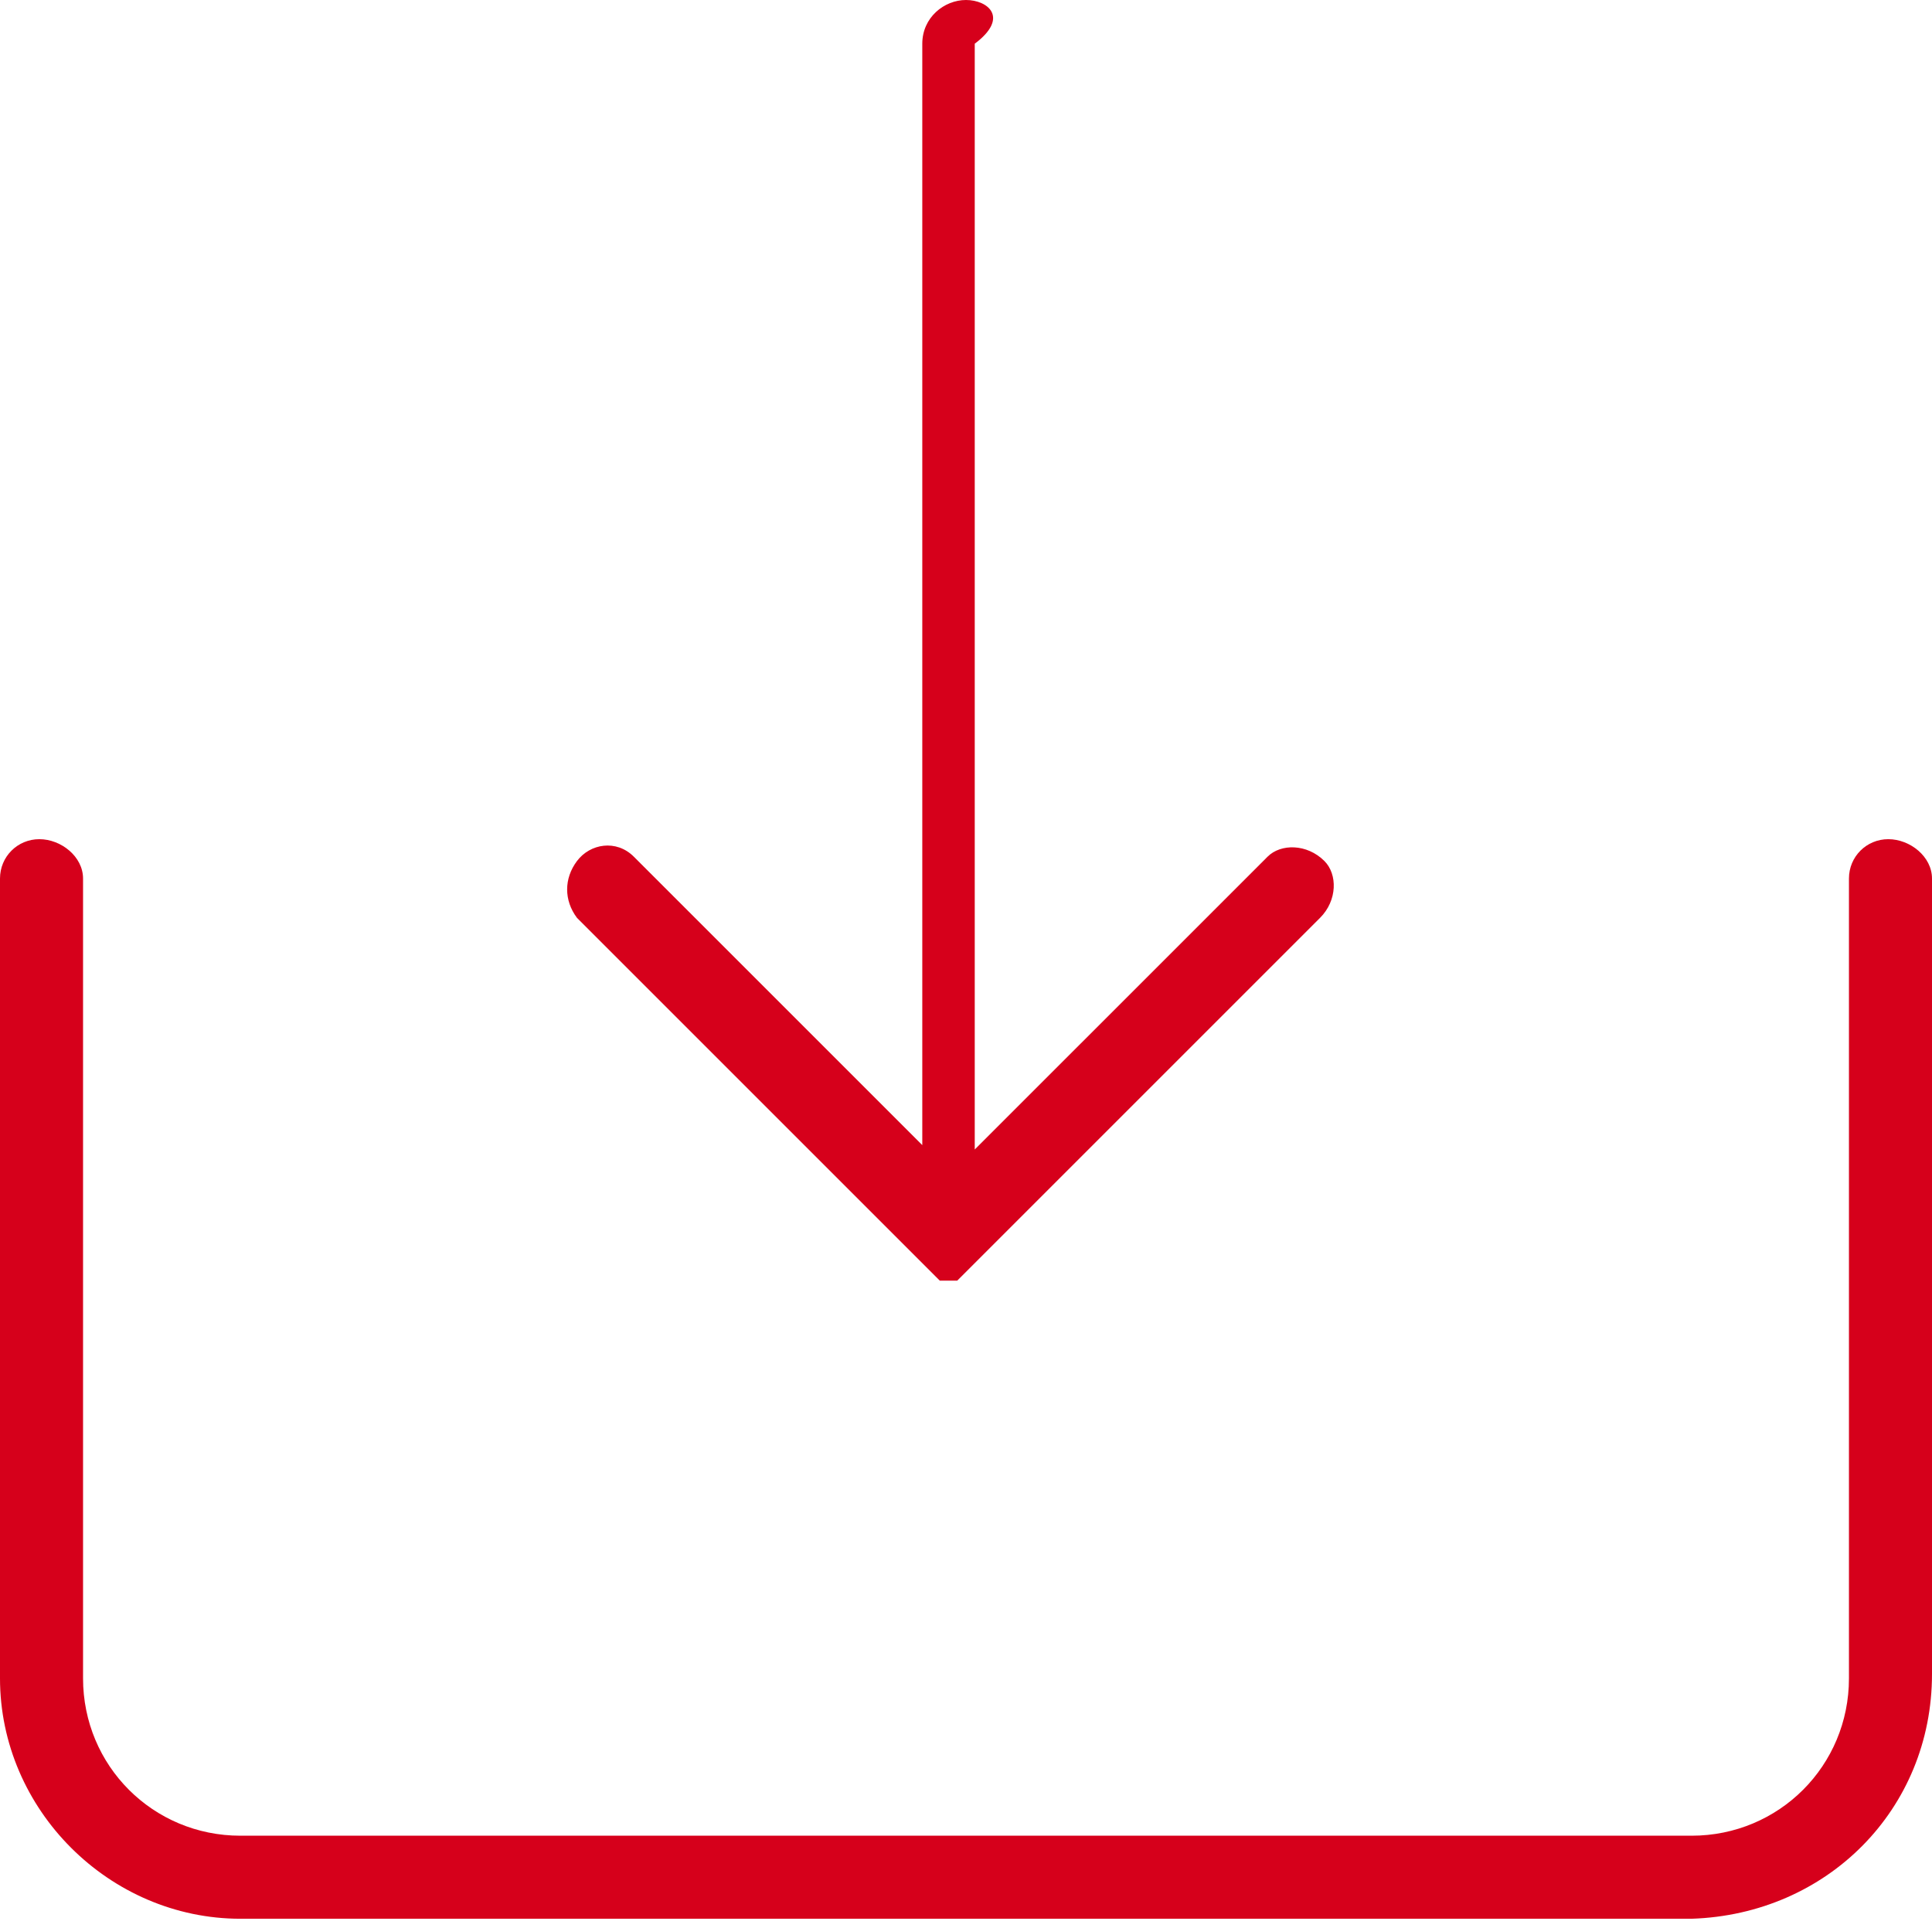
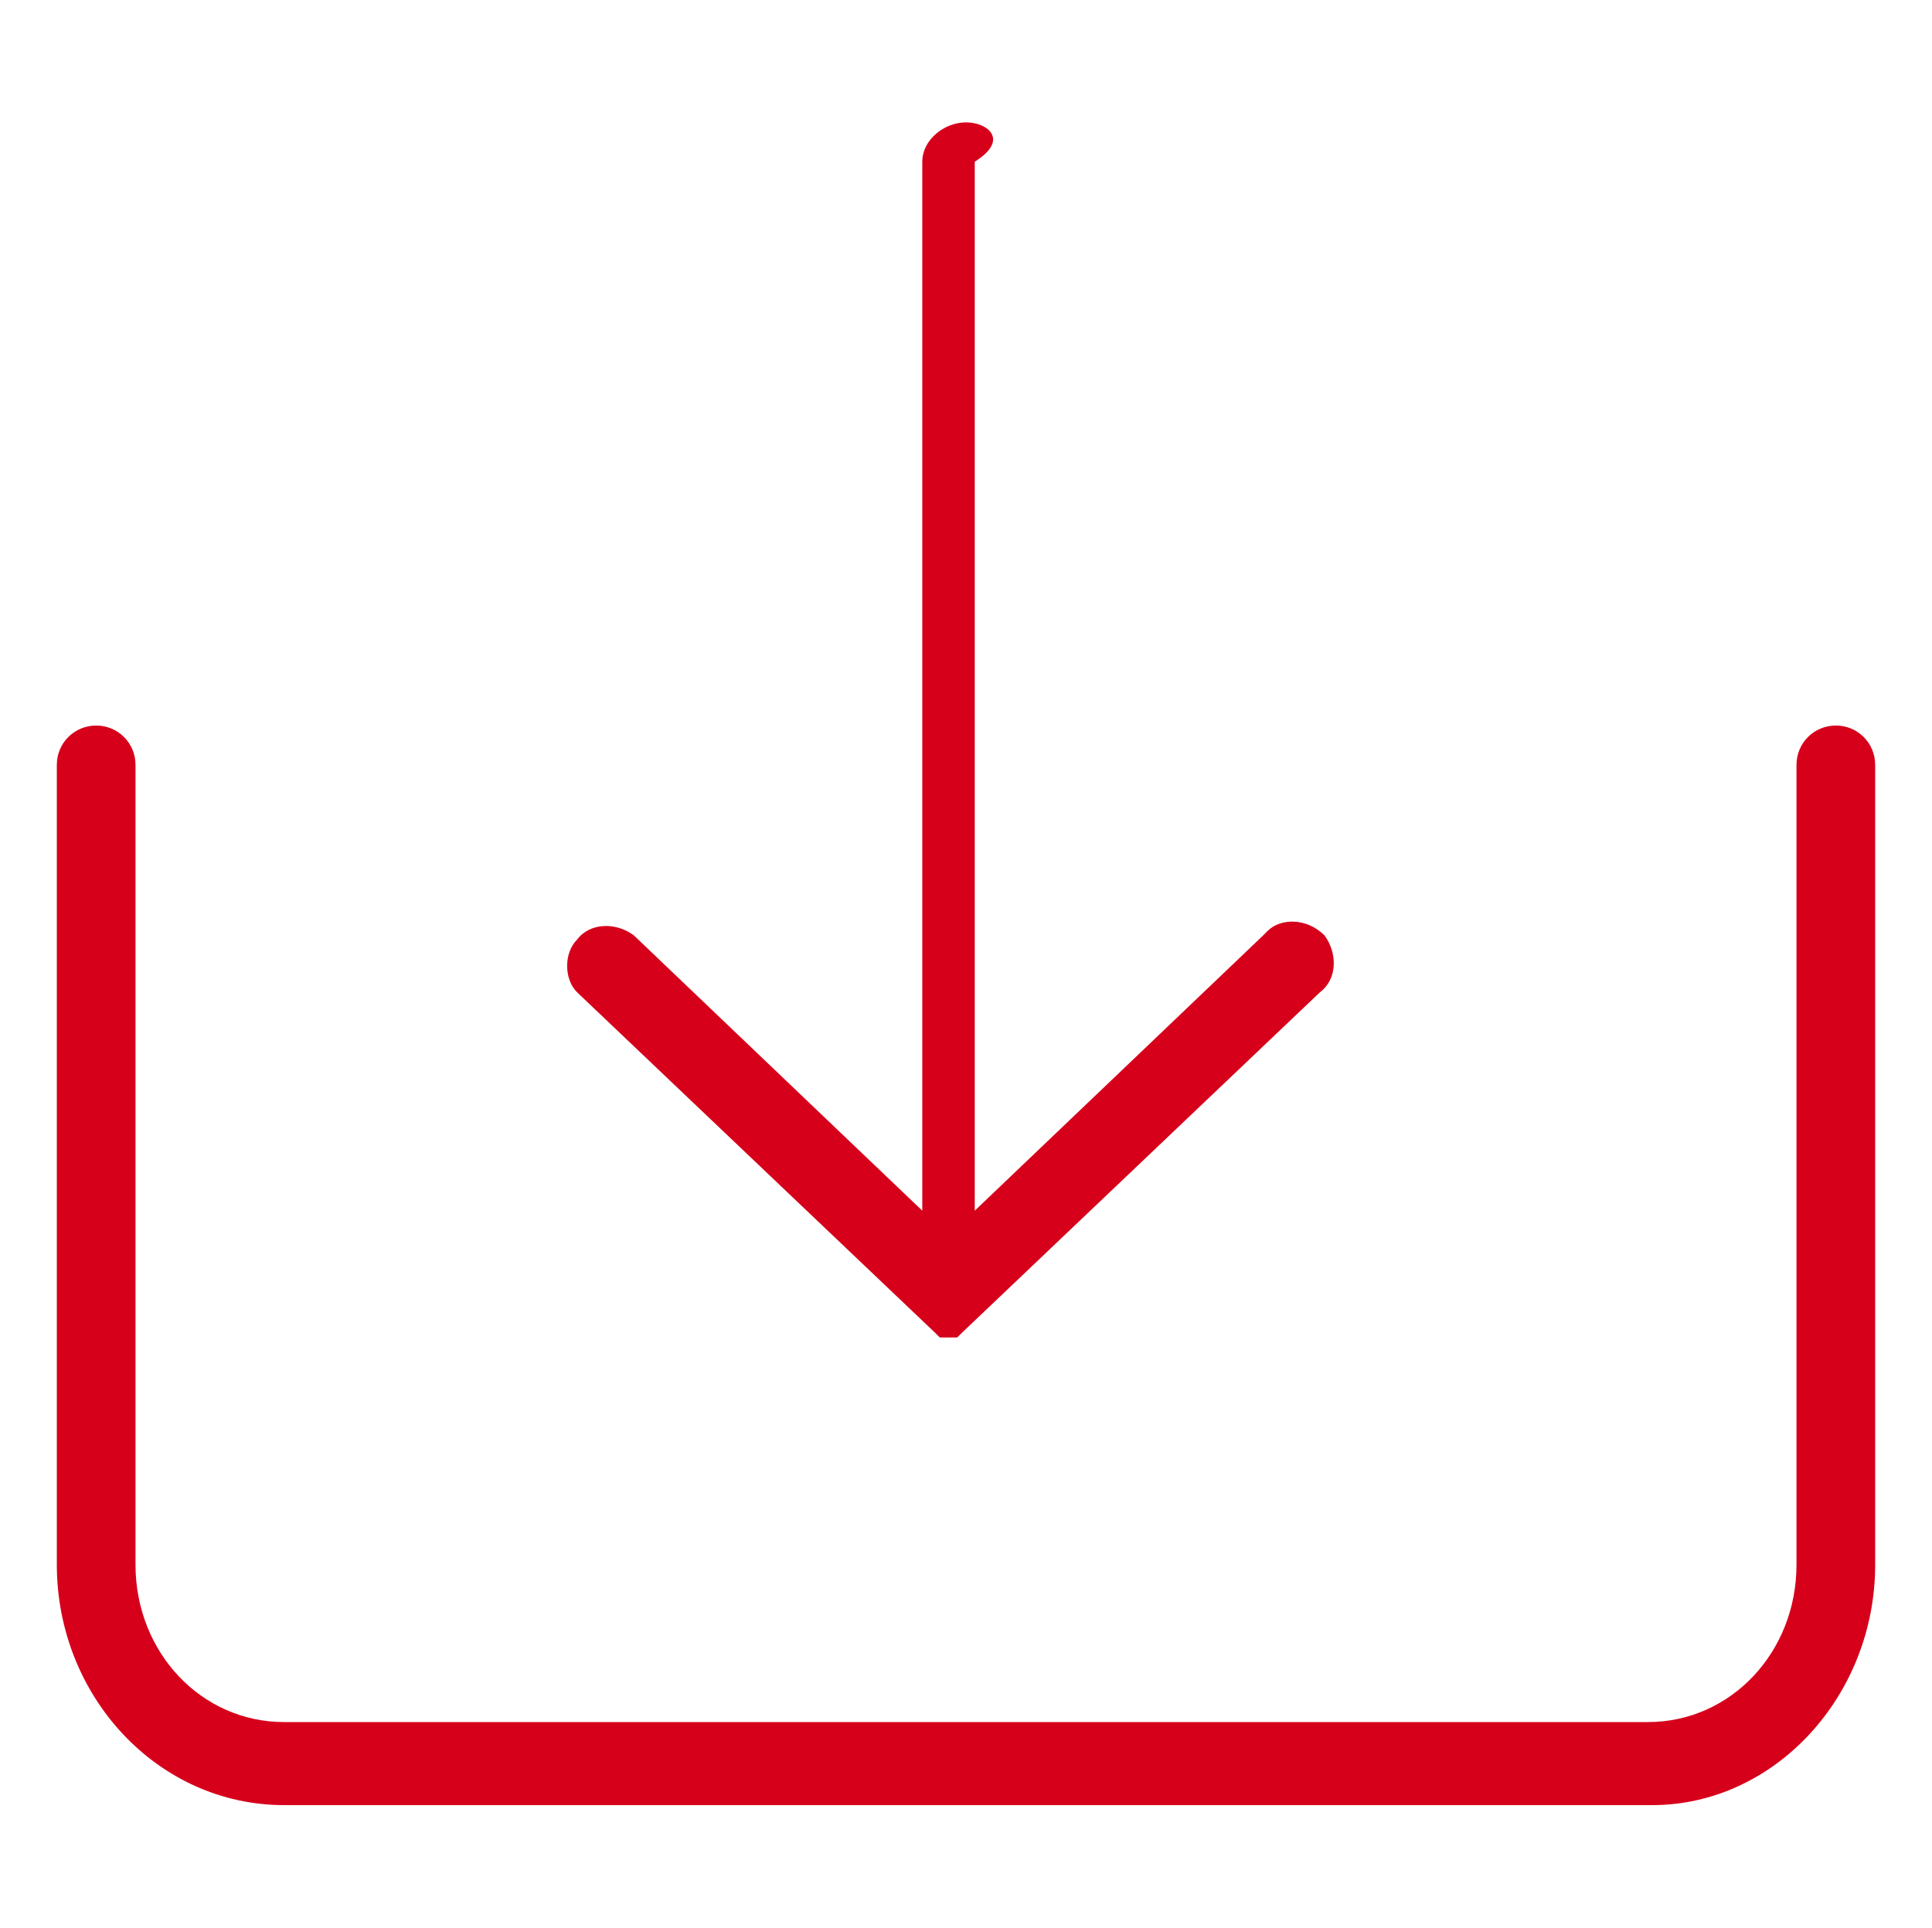
<svg xmlns="http://www.w3.org/2000/svg" xmlns:xlink="http://www.w3.org/1999/xlink" version="1.1" id="Layer_1" x="0px" y="0px" viewBox="0 0 44.2 44.1" style="enable-background:new 0 0 44.2 44.1;" xml:space="preserve">
  <style type="text/css">
- 	.st0{clip-path:url(#SVGID_00000153696524780418464400000007254126411774769838_);}
- 	.st1{fill:#D6001B;}
+ 	.st0{fill:#D6001B;}
</style>
  <g>
    <defs>
      <rect id="SVGID_1_" y="0" width="44.2" height="40.8" />
    </defs>
-     <clipPath id="SVGID_00000060015889566888668920000003107195592443816600_">
+     <clipPath id="SVGID_00000002368806881697784870000011004742043188850053_">
      <use xlink:href="#SVGID_1_" style="overflow:visible;" />
    </clipPath>
-     <g style="clip-path:url(#SVGID_00000060015889566888668920000003107195592443816600_);">
-       <path class="st1" d="M22.1,0c-0.5,0-1,0.4-1,1v25.2l-6.6-6.6c-0.4-0.4-1-0.3-1.3,0.1c-0.3,0.4-0.3,0.9,0,1.3l8.2,8.2l0,0    c0,0,0,0,0.1,0.1l0,0l0,0l0,0l0,0l0,0l0,0h0l0,0l0,0l0,0l0,0l0.1,0l0,0c0,0,0.1,0,0.1,0s0.1,0,0.1,0l0,0l0.1,0l0,0l0,0l0,0l0,0    l0,0l0,0h0l0,0l0,0l0,0l0,0l0,0c0,0,0,0,0.1-0.1l0,0l8.2-8.2c0.4-0.4,0.4-1,0.1-1.3c-0.4-0.4-1-0.4-1.3-0.1c0,0,0,0-0.1,0.1    l-6.6,6.6V1C23.1,0.4,22.6,0,22.1,0" />
+   </g>
+   <g>
+     <path class="st0" d="M42.9,35.8V17.5c0-0.5-0.4-0.9-0.9-0.9c-0.5,0-0.9,0.4-0.9,0.9v18.3c0,2-1.5,3.6-3.4,3.6h0H6.5   c-1.9,0-3.4-1.6-3.4-3.6l0,0V17.5c0-0.5-0.4-0.9-0.9-0.9c-0.5,0-0.9,0.4-0.9,0.9v18.3c0,3,2.3,5.5,5.2,5.5h31.3   C40.6,41.3,42.9,38.8,42.9,35.8" />
+     <g>
+       <path class="st0" d="M22.1,2.8c-0.5,0-1,0.4-1,0.9v24l-6.6-6.3c-0.4-0.3-1-0.3-1.3,0.1c-0.3,0.3-0.3,0.9,0,1.2l8.2,7.8l0,0    c0,0,0,0,0.1,0.1l0,0l0,0l0,0l0,0l0,0l0,0h0l0,0l0,0l0,0l0,0l0.1,0l0,0c0,0,0.1,0,0.1,0s0.1,0,0.1,0l0,0l0.1,0l0,0l0,0l0,0l0,0    l0,0l0,0h0l0,0l0,0l0,0l0,0l0,0c0,0,0,0,0.1-0.1l0,0l8.2-7.8c0.4-0.3,0.4-0.9,0.1-1.3c-0.4-0.4-1-0.4-1.3-0.1c0,0,0,0-0.1,0.1    l-6.6,6.3v-24C23.1,3.2,22.6,2.8,22.1,2.8" />
    </g>
  </g>
-   <path class="st1" d="M44.2,38.3V20.1c0-0.5-0.5-0.9-1-0.9c-0.5,0-0.9,0.4-0.9,0.9v18.3c0,2-1.6,3.6-3.6,3.6h0H5.5  c-2,0-3.6-1.6-3.6-3.6l0,0V20.1c0-0.5-0.5-0.9-1-0.9c-0.5,0-0.9,0.4-0.9,0.9v18.3c0,3,2.5,5.5,5.5,5.5h33.2  C41.8,43.8,44.2,41.4,44.2,38.3" />
</svg>
